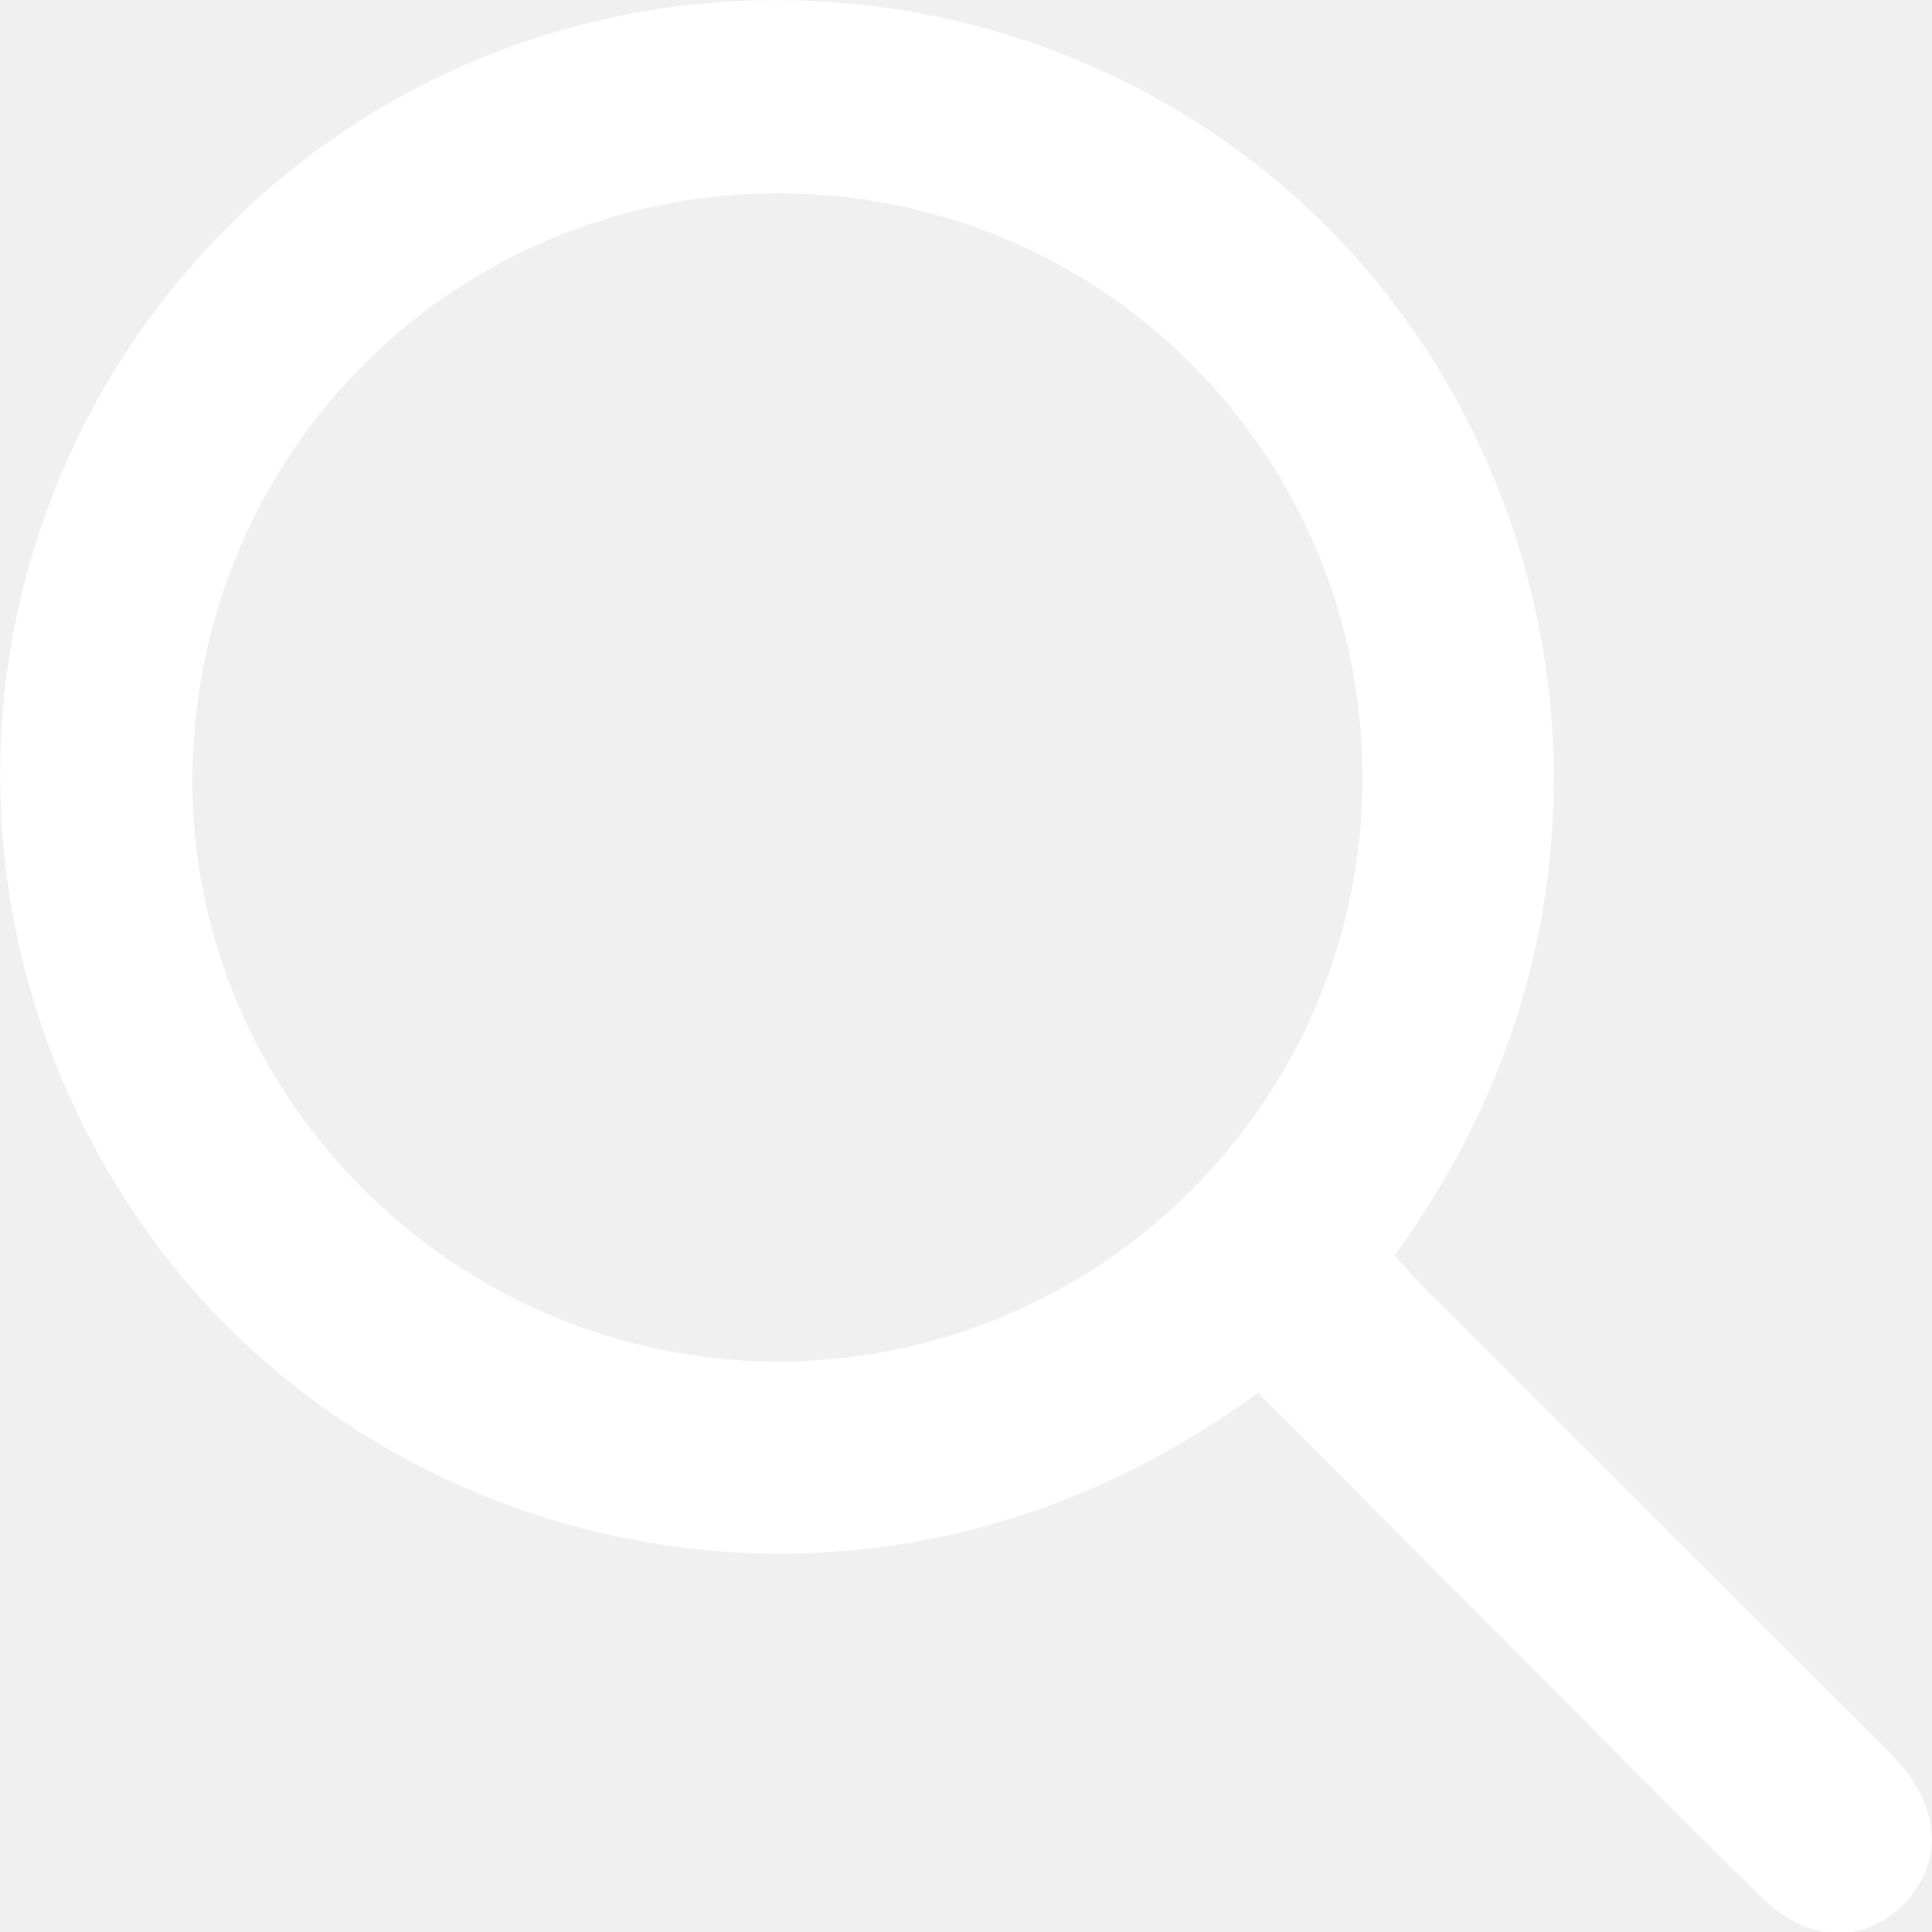
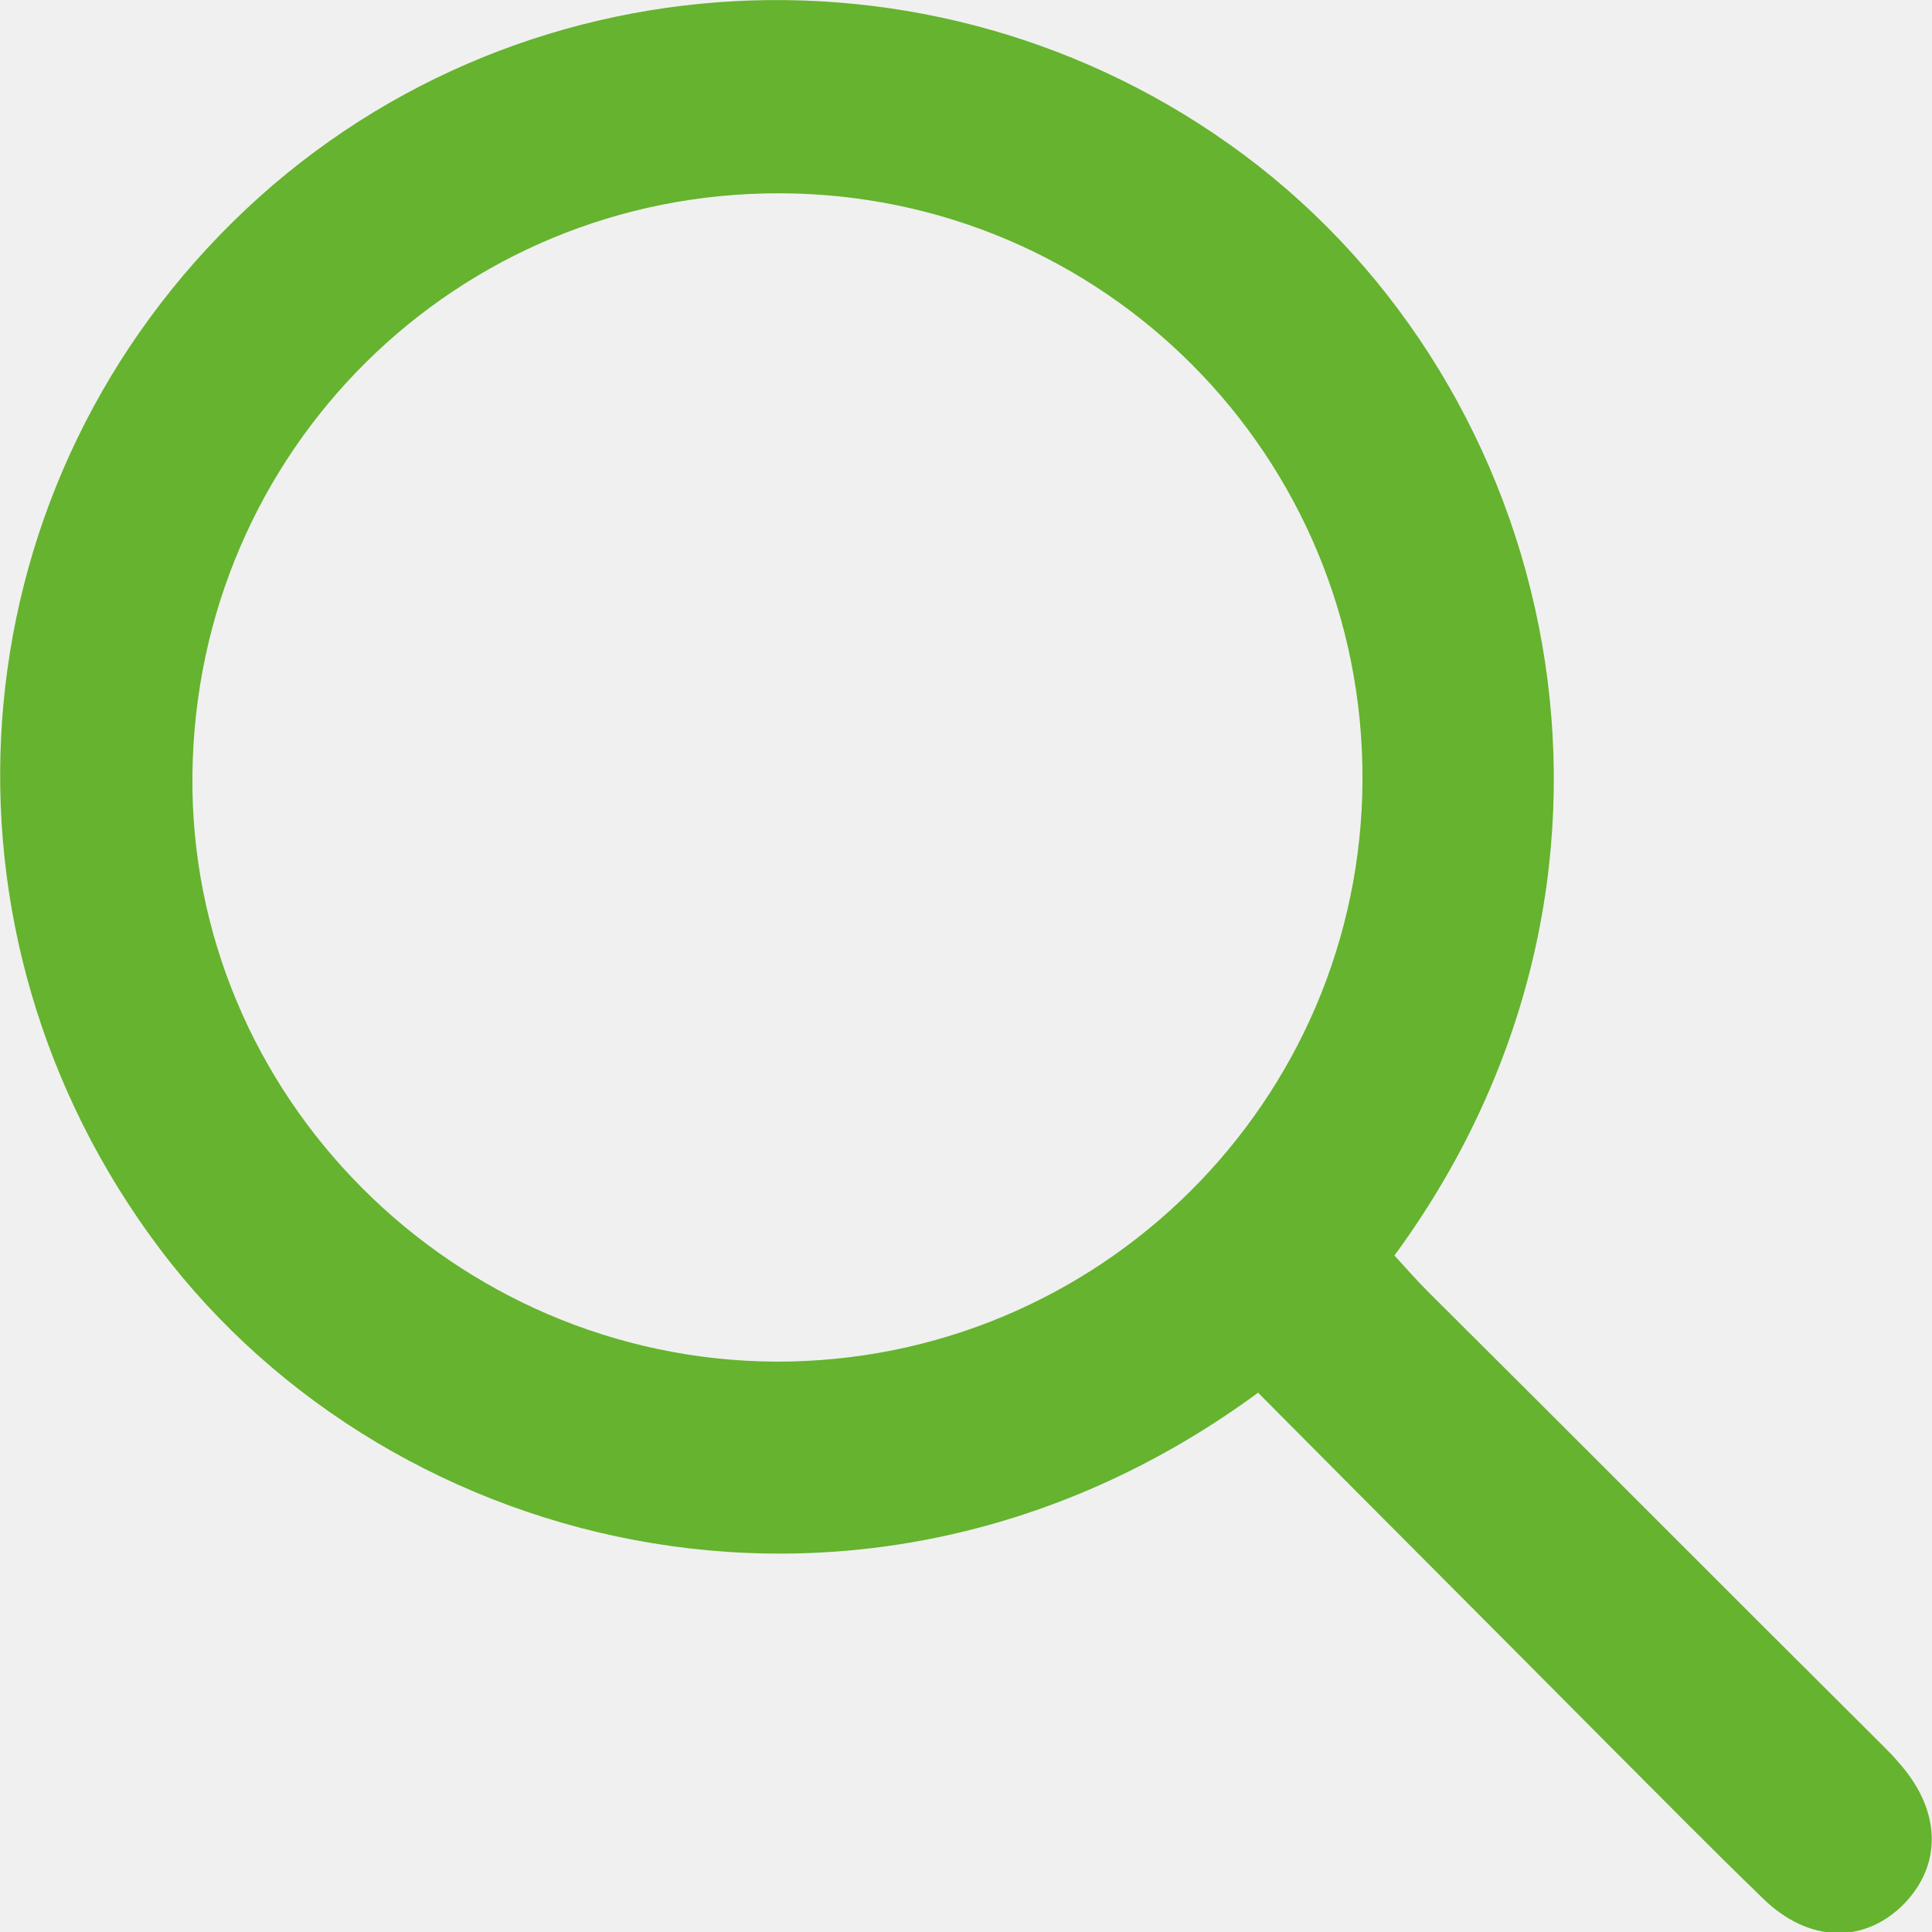
<svg xmlns="http://www.w3.org/2000/svg" version="1.1" id="Capa_1" x="0px" y="0px" viewBox="0 0 223.9 223.9" enable-background="new 0 0 223.9 223.9" xml:space="preserve">
-   <path fill="#FFFFFF" d="M145.8,161.4c-44.5,32.7-100.1,19.4-127.3-16.7C-9.1,108-5.4,57.6,27,25.7C59.2-6,110.2-8.6,145.8,19.2  c35.9,28.1,47.5,83.1,15.8,126.3c1.2,1.3,2.5,2.8,3.9,4.2c17.6,17.5,35.1,35.1,52.7,52.6c0.6,0.6,1.2,1.2,1.7,1.8  c5,5.5,5.3,11.8,0.8,16.5c-4.6,4.7-11.1,4.6-16.4-0.6c-6-5.8-11.8-11.7-17.7-17.6C173,188.7,159.5,175.2,145.8,161.4z M90.4,22.4  c-37.5-0.1-67.7,29.8-68.1,67.4c-0.4,37.1,30.2,67.8,67.6,68c37.4,0.1,67.9-30.1,68-67.5C158,52.8,127.8,22.5,90.4,22.4z" />
+   <path fill="#65B32E" d="M145.8,161.4c-44.5,32.7-100.1,19.4-127.3-16.7C-9.1,108-5.4,57.6,27,25.7C59.2-6,110.2-8.6,145.8,19.2  c35.9,28.1,47.5,83.1,15.8,126.3c1.2,1.3,2.5,2.8,3.9,4.2c17.6,17.5,35.1,35.1,52.7,52.6c0.6,0.6,1.2,1.2,1.7,1.8  c5,5.5,5.3,11.8,0.8,16.5c-4.6,4.7-11.1,4.6-16.4-0.6c-6-5.8-11.8-11.7-17.7-17.6C173,188.7,159.5,175.2,145.8,161.4z M90.4,22.4  c-37.5-0.1-67.7,29.8-68.1,67.4c-0.4,37.1,30.2,67.8,67.6,68c37.4,0.1,67.9-30.1,68-67.5C158,52.8,127.8,22.5,90.4,22.4z" />
</svg>
